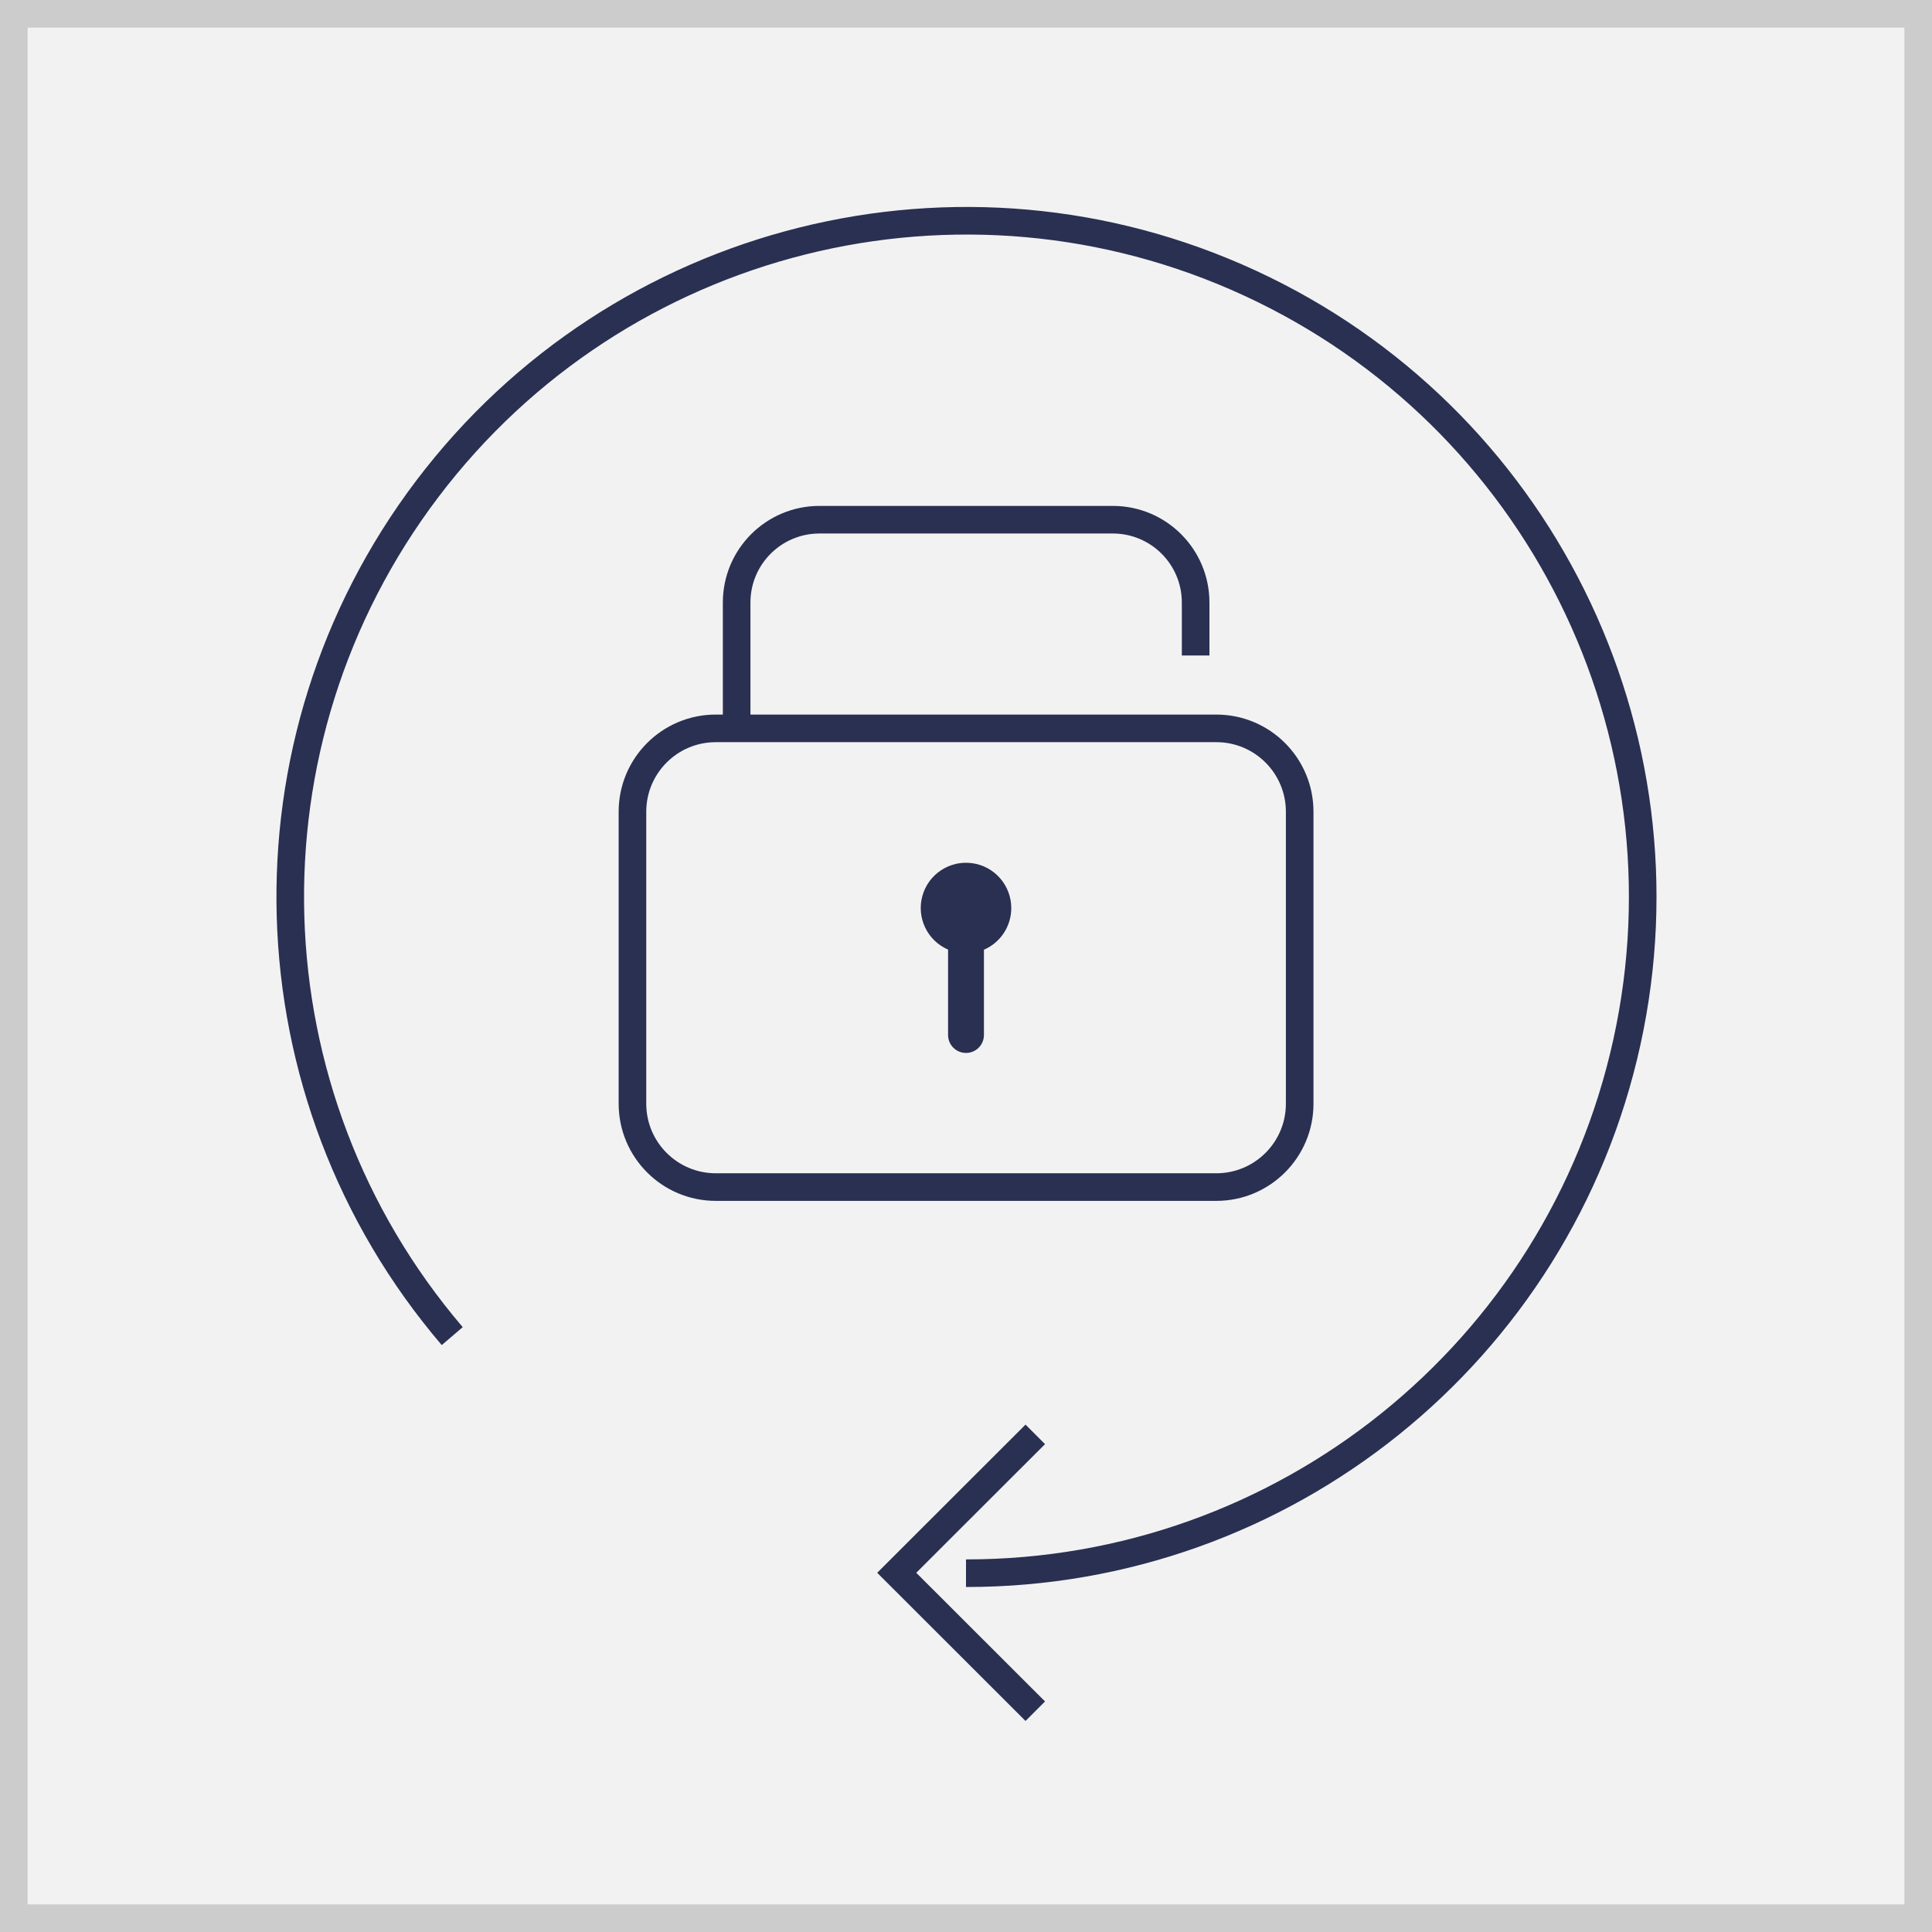
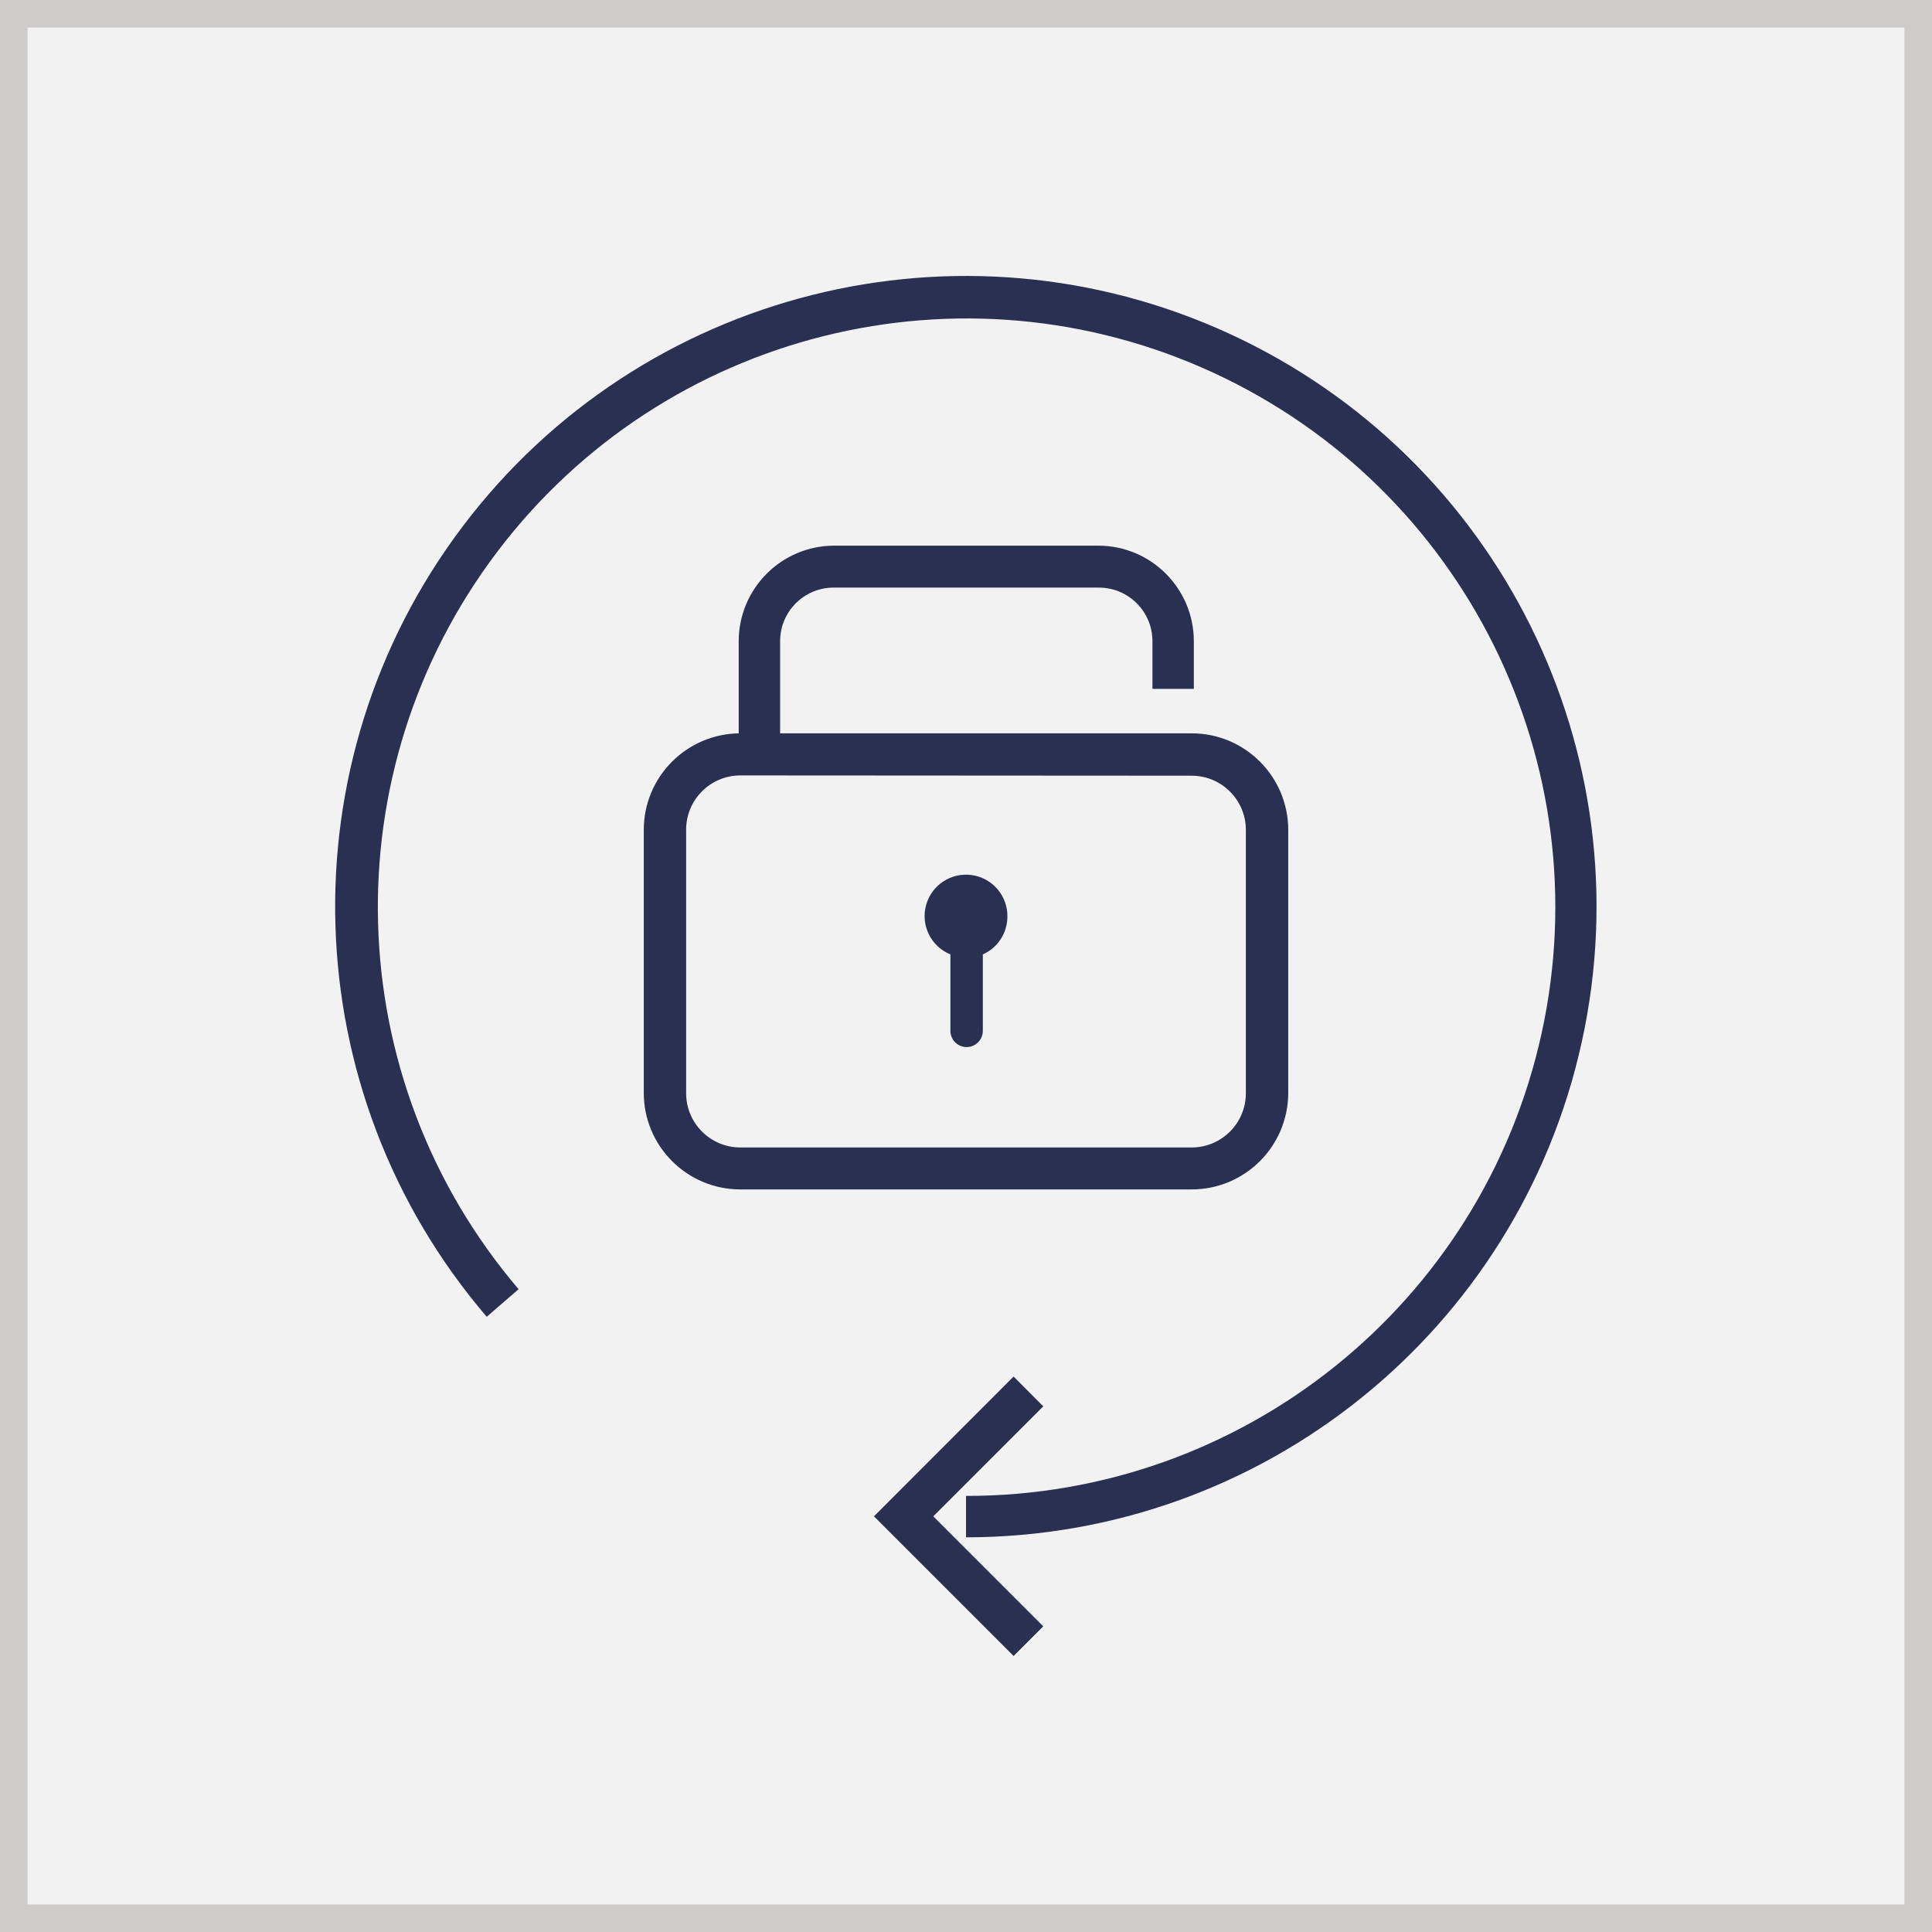
<svg xmlns="http://www.w3.org/2000/svg" id="Layer_1" data-name="Layer 1" viewBox="0 0 140 140">
  <defs>
-     <style>.cls-1{fill:#f2f2f2;}.cls-2{fill:#cdcccc;}.cls-3{fill:none;stroke:#293052;stroke-miterlimit:10;stroke-width:2px;}.cls-4{fill:#293052;}</style>
+     <style>.cls-1{fill:#f3f2f2;}.cls-2{fill:#cdcccb;}.cls-3{fill:#2a3052;}</style>
  </defs>
-   <g id="_Group_" data-name="&lt;Group&gt;">
-     <g id="_Rectangle_" data-name="&lt;Rectangle&gt;">
-       <rect class="cls-1" x="1" y="1" width="138" height="138" />
-       <path class="cls-2" d="M138,2V138H2V2H138m2-2H0V140H140V0h0Z" />
-     </g>
-     <polyline class="cls-3" points="75.02 124 64.98 113.97 75.02 103.94" />
-     <path class="cls-3" d="M32.77,96.82A49,49,0,1,1,70,114" />
-     <path class="cls-3" d="M53.38,52.78V43.66a6,6,0,0,1,6-6H80.64a6,6,0,0,1,6,6v3.84" />
-     <rect class="cls-3" x="45.83" y="52.78" width="48.35" height="33.24" rx="6.04" ry="6.04" />
-     <path class="cls-4" d="M73.28,65.81a3.28,3.28,0,1,0-4.58,3V75a1.3,1.3,0,1,0,2.6,0V68.82A3.28,3.28,0,0,0,73.28,65.81Z" />
-   </g>
+   <rect class="cls-1" x="1" y="1" width="138" height="138" />
+   <path class="cls-2" d="M138,2V138H2V2H138m2-2H0V140H140V0Z" />
+   <polygon class="cls-3" points="73.45 120 63.33 109.88 73.45 99.75 75.6 101.91 67.63 109.88 75.6 117.85 73.45 120" />
+   <path class="cls-3" d="M70,111.4v-3A42.66,42.66,0,1,0,37.58,93.42l-2.31,2A45.7,45.7,0,1,1,70,111.4Z" />
+   <path class="cls-3" d="M56.53,54.69h-3V46.46a6.93,6.93,0,0,1,6.92-6.92H79.59a6.93,6.93,0,0,1,6.92,6.92v3.46h-3V46.46a3.88,3.88,0,0,0-3.88-3.88H60.41a3.88,3.88,0,0,0-3.88,3.88Z" />
+   <path class="cls-3" d="M86.35,86.19H53.65a7,7,0,0,1-7-7V60.14a7,7,0,0,1,7-7h32.7a7,7,0,0,1,7,7V79.22A7,7,0,0,1,86.35,86.19Zm-32.7-30a3.93,3.93,0,0,0-3.93,3.93V79.22a3.93,3.93,0,0,0,3.93,3.93h32.7a3.93,3.93,0,0,0,3.93-3.93V60.14a3.93,3.93,0,0,0-3.93-3.93Z" />
+   <path class="cls-3" d="M73,66.45a3,3,0,1,0-4.13,2.71V74.7a1.17,1.17,0,1,0,2.35,0V69.16A3,3,0,0,0,73,66.45Z" />
</svg>
